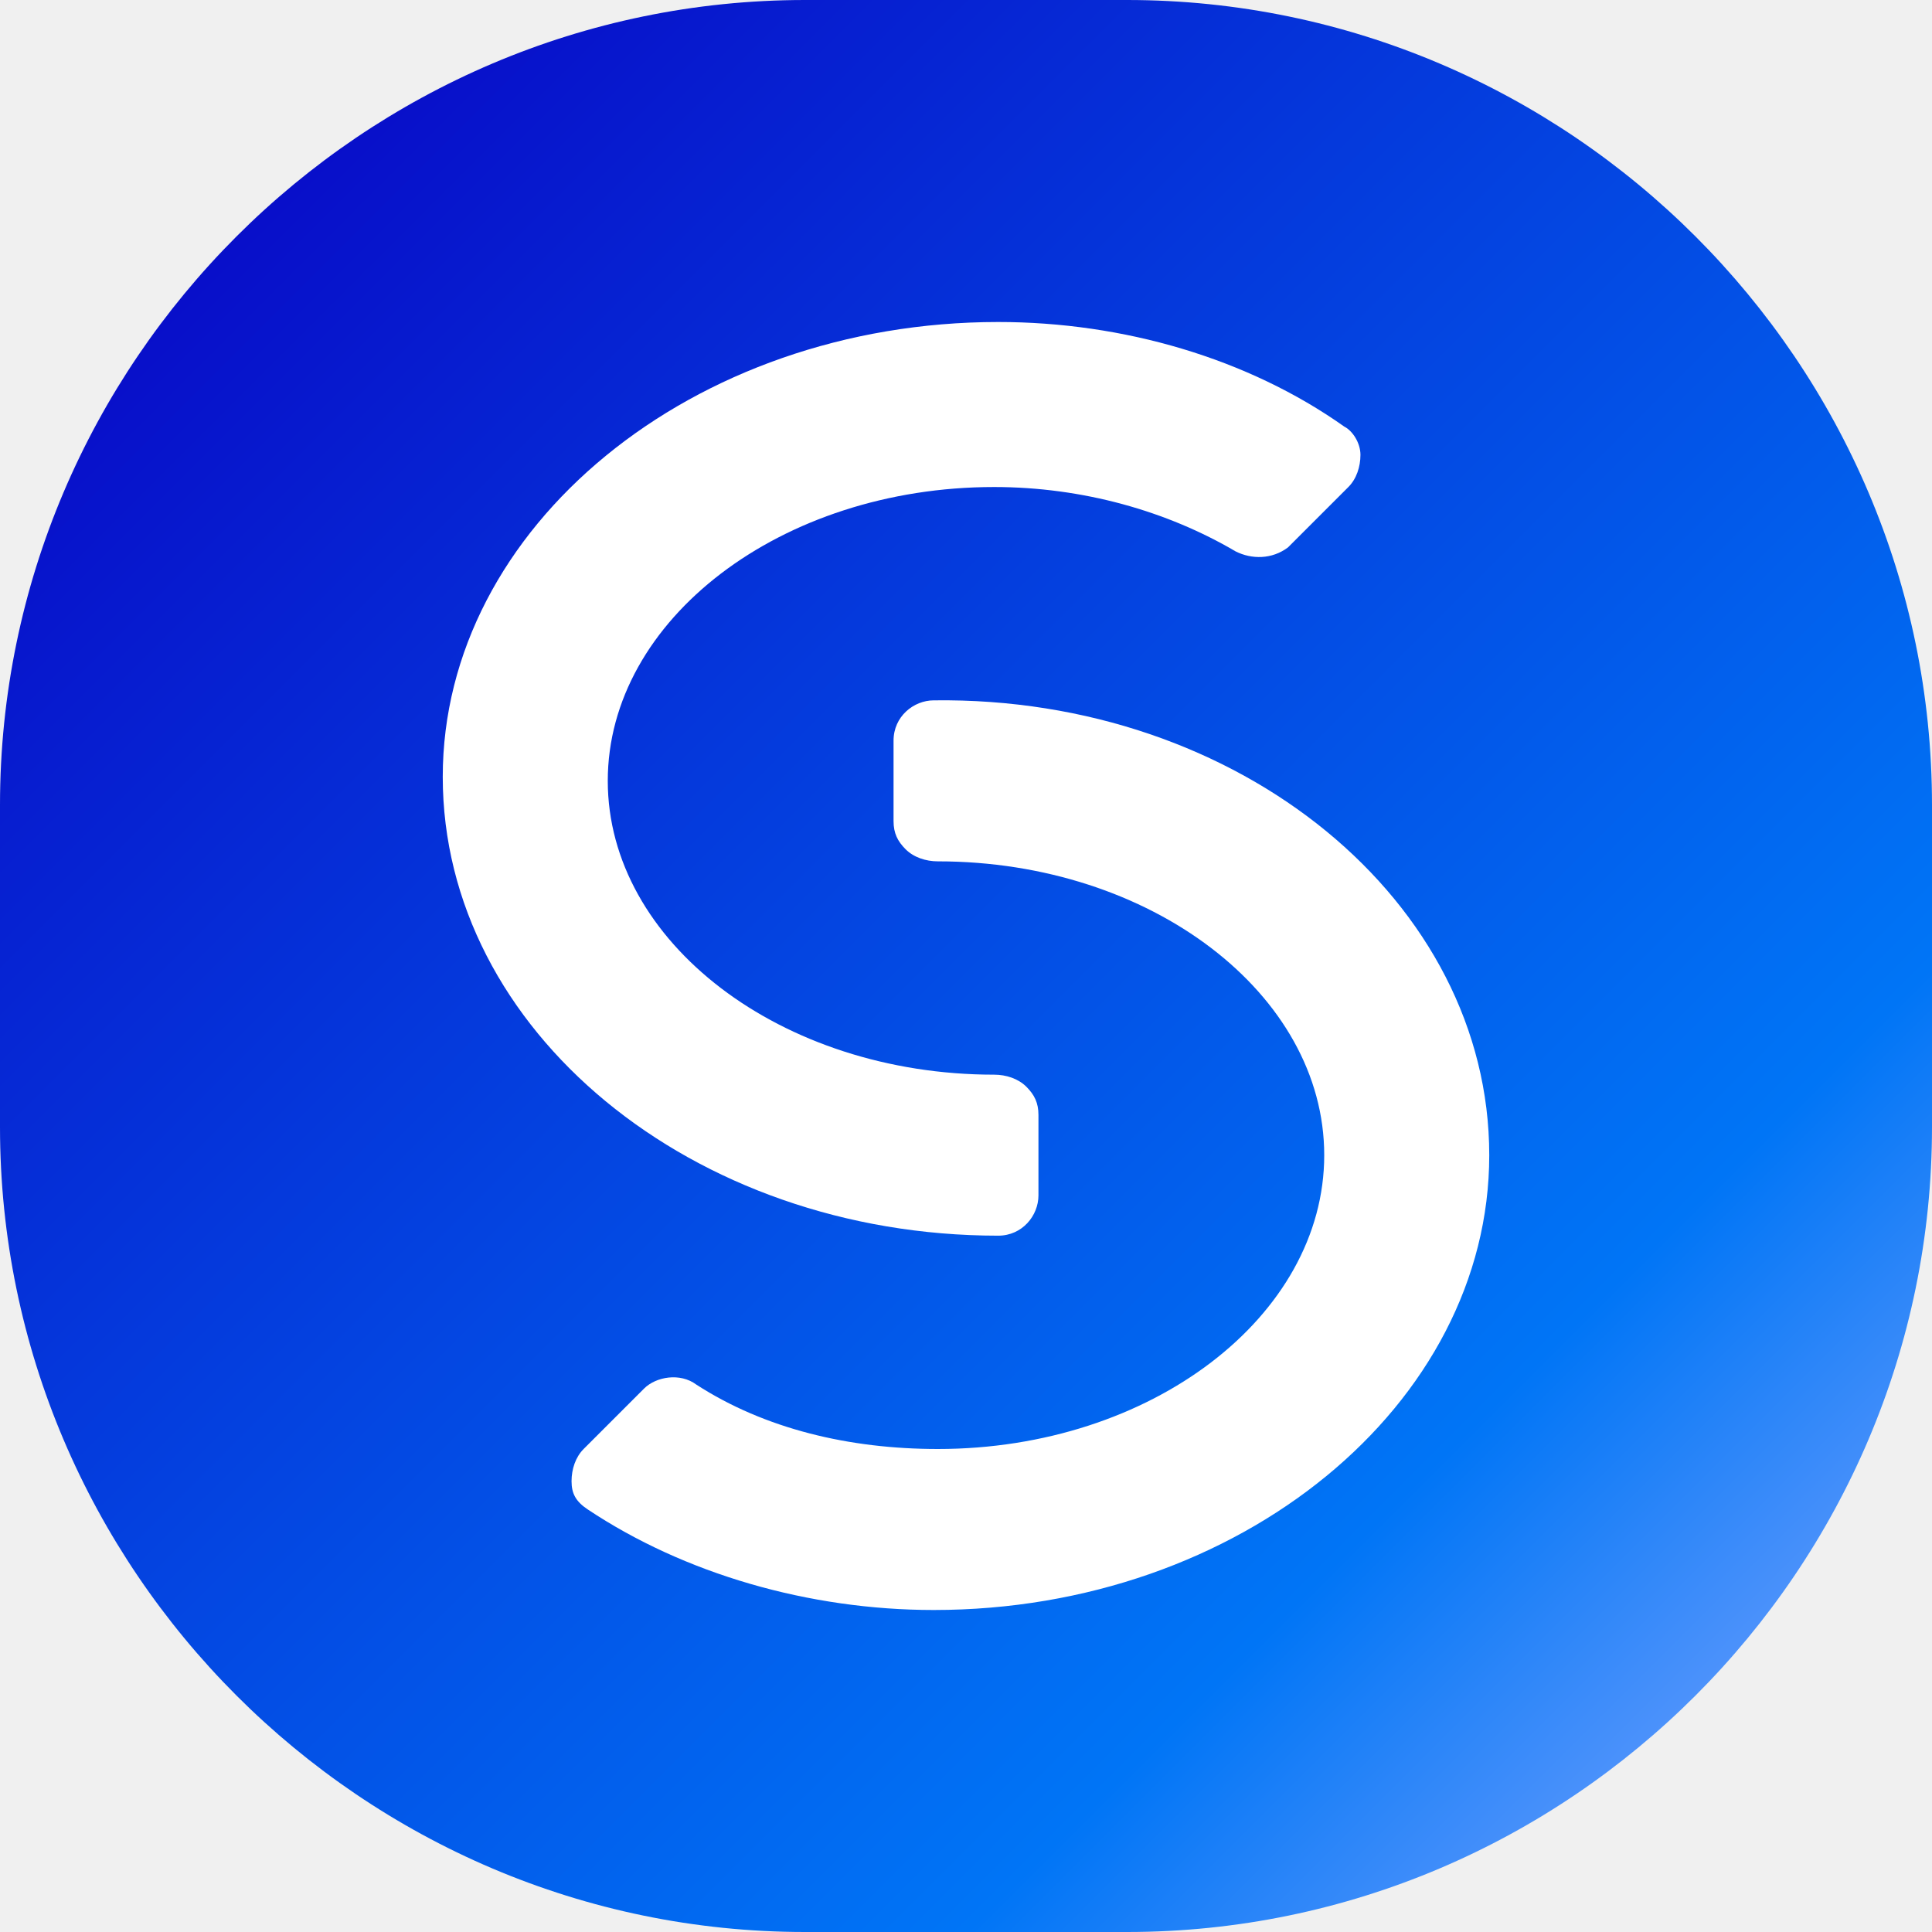
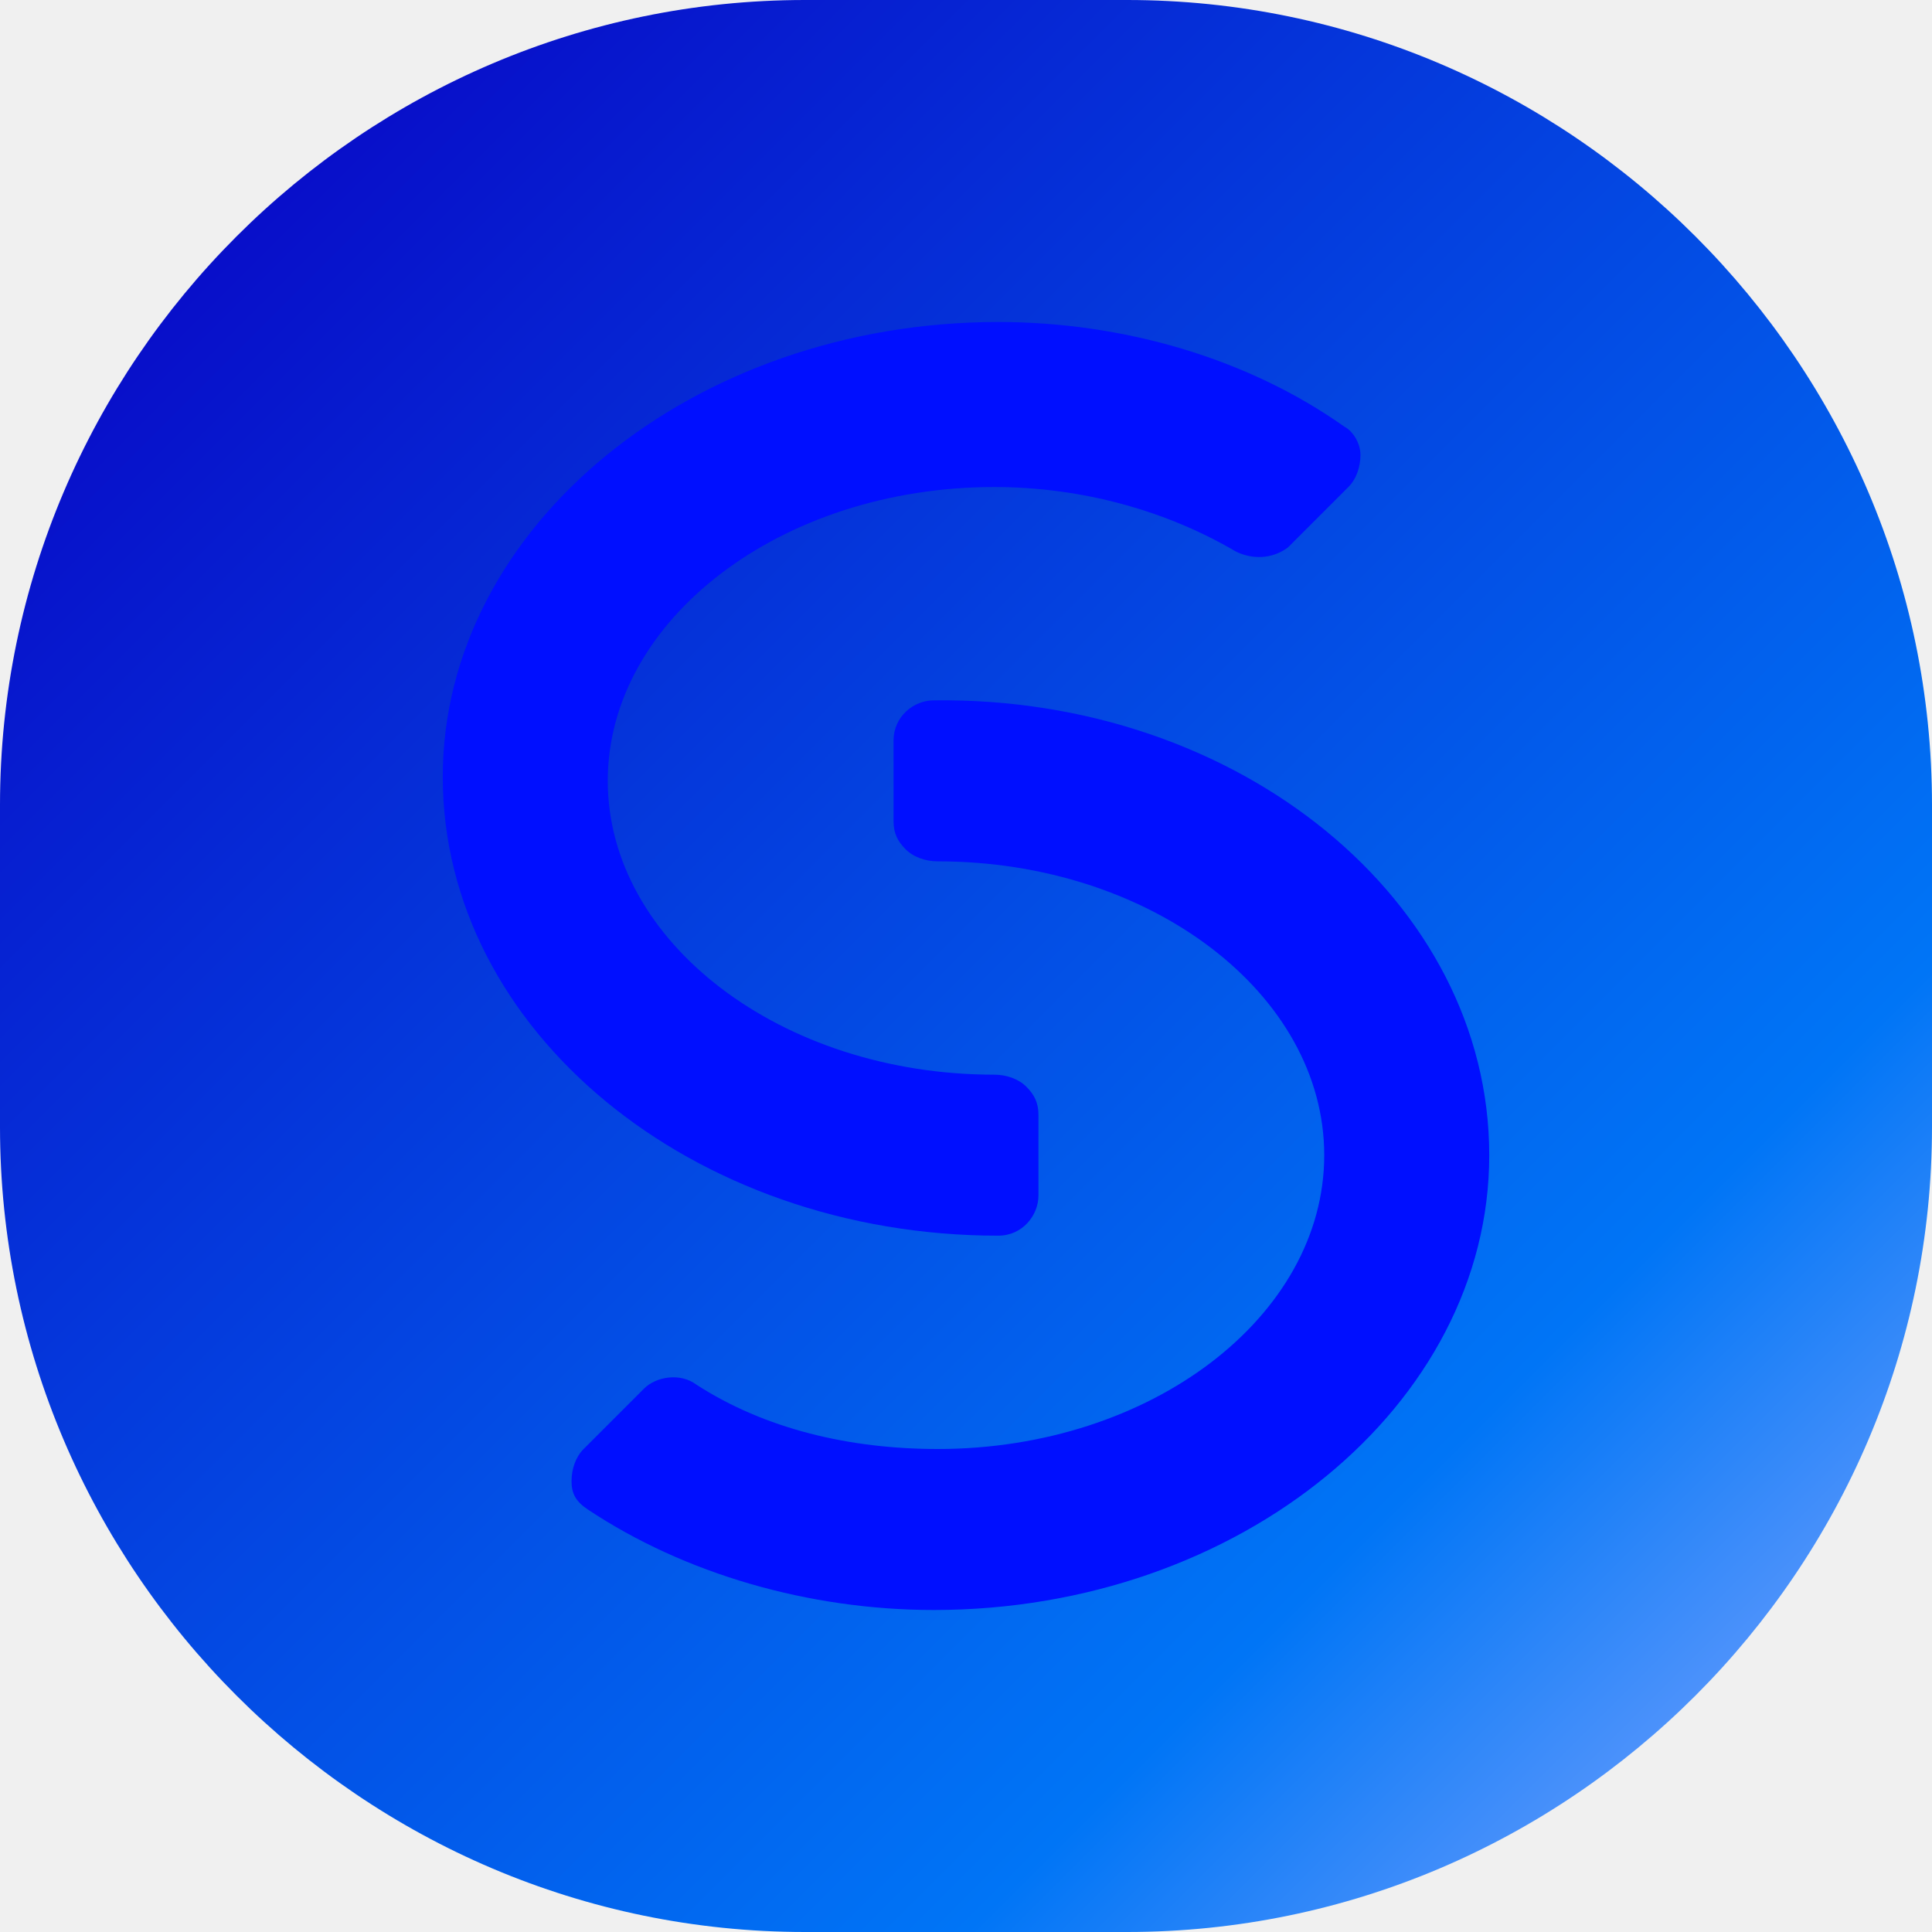
<svg xmlns="http://www.w3.org/2000/svg" version="1.1" id="Layer_1" x="0px" y="0px" viewBox="0 0 48 48" style="enable-background:new 0 0 48 48;" xml:space="preserve">
  <style type="text/css">
	.st0{fill:url(#SVGID_1_);}
- 	.st1{fill:#FFFFFF;}
+ 	.st1{fill:#000FFF;}
	.st2{fill:#F5E663;}
</style>
  <linearGradient id="SVGID_1_" gradientUnits="userSpaceOnUse" x1="1.579" y1="1.579" x2="47.47" y2="47.47">
    <stop offset="0" style="stop-color:#0900C3" />
    <stop offset="0.75" style="stop-color:#0075F6" />
    <stop offset="1" style="stop-color:#8EABFF" />
  </linearGradient>
  <path class="st0" d="M28,48h-8C9,48,0,39,0,28v-8C0,9,9,0,20,0h8c11,0,20,9,20,20v8C48,39,39,48,28,48z" />
  <path class="st1" d="M37,28.7C37,34.9,30.8,40,23.2,40c-3.1,0-6.2-0.9-8.6-2.5c-0.3-0.2-0.4-0.4-0.4-0.7c0-0.3,0.1-0.6,0.3-0.8  l1.5-1.5c0.3-0.3,0.9-0.4,1.3-0.1c1.7,1.1,3.8,1.6,6,1.6c5.3,0,9.6-3.3,9.6-7.3c0-4-4.3-7.3-9.6-7.3c0,0,0,0,0,0  c-0.3,0-0.6-0.1-0.8-0.3c-0.2-0.2-0.3-0.4-0.3-0.7l0-2c0-0.6,0.5-1,1-1h0C30.8,17.3,37,22.4,37,28.7z M24.8,30.7L24.8,30.7  c0.6,0,1-0.5,1-1l0-2c0-0.3-0.1-0.5-0.3-0.7c-0.2-0.2-0.5-0.3-0.8-0.3c0,0,0,0,0,0c-5.3,0-9.6-3.3-9.6-7.3c0-4,4.3-7.3,9.6-7.3  c2.2,0,4.3,0.6,6,1.6c0.4,0.2,0.9,0.2,1.3-0.1l1.5-1.5c0.2-0.2,0.3-0.5,0.3-0.8c0-0.3-0.2-0.6-0.4-0.7C31,8.9,27.9,8,24.8,8  C17.2,8,11,13.1,11,19.3C11,25.6,17.2,30.7,24.8,30.7z" />
</svg>
